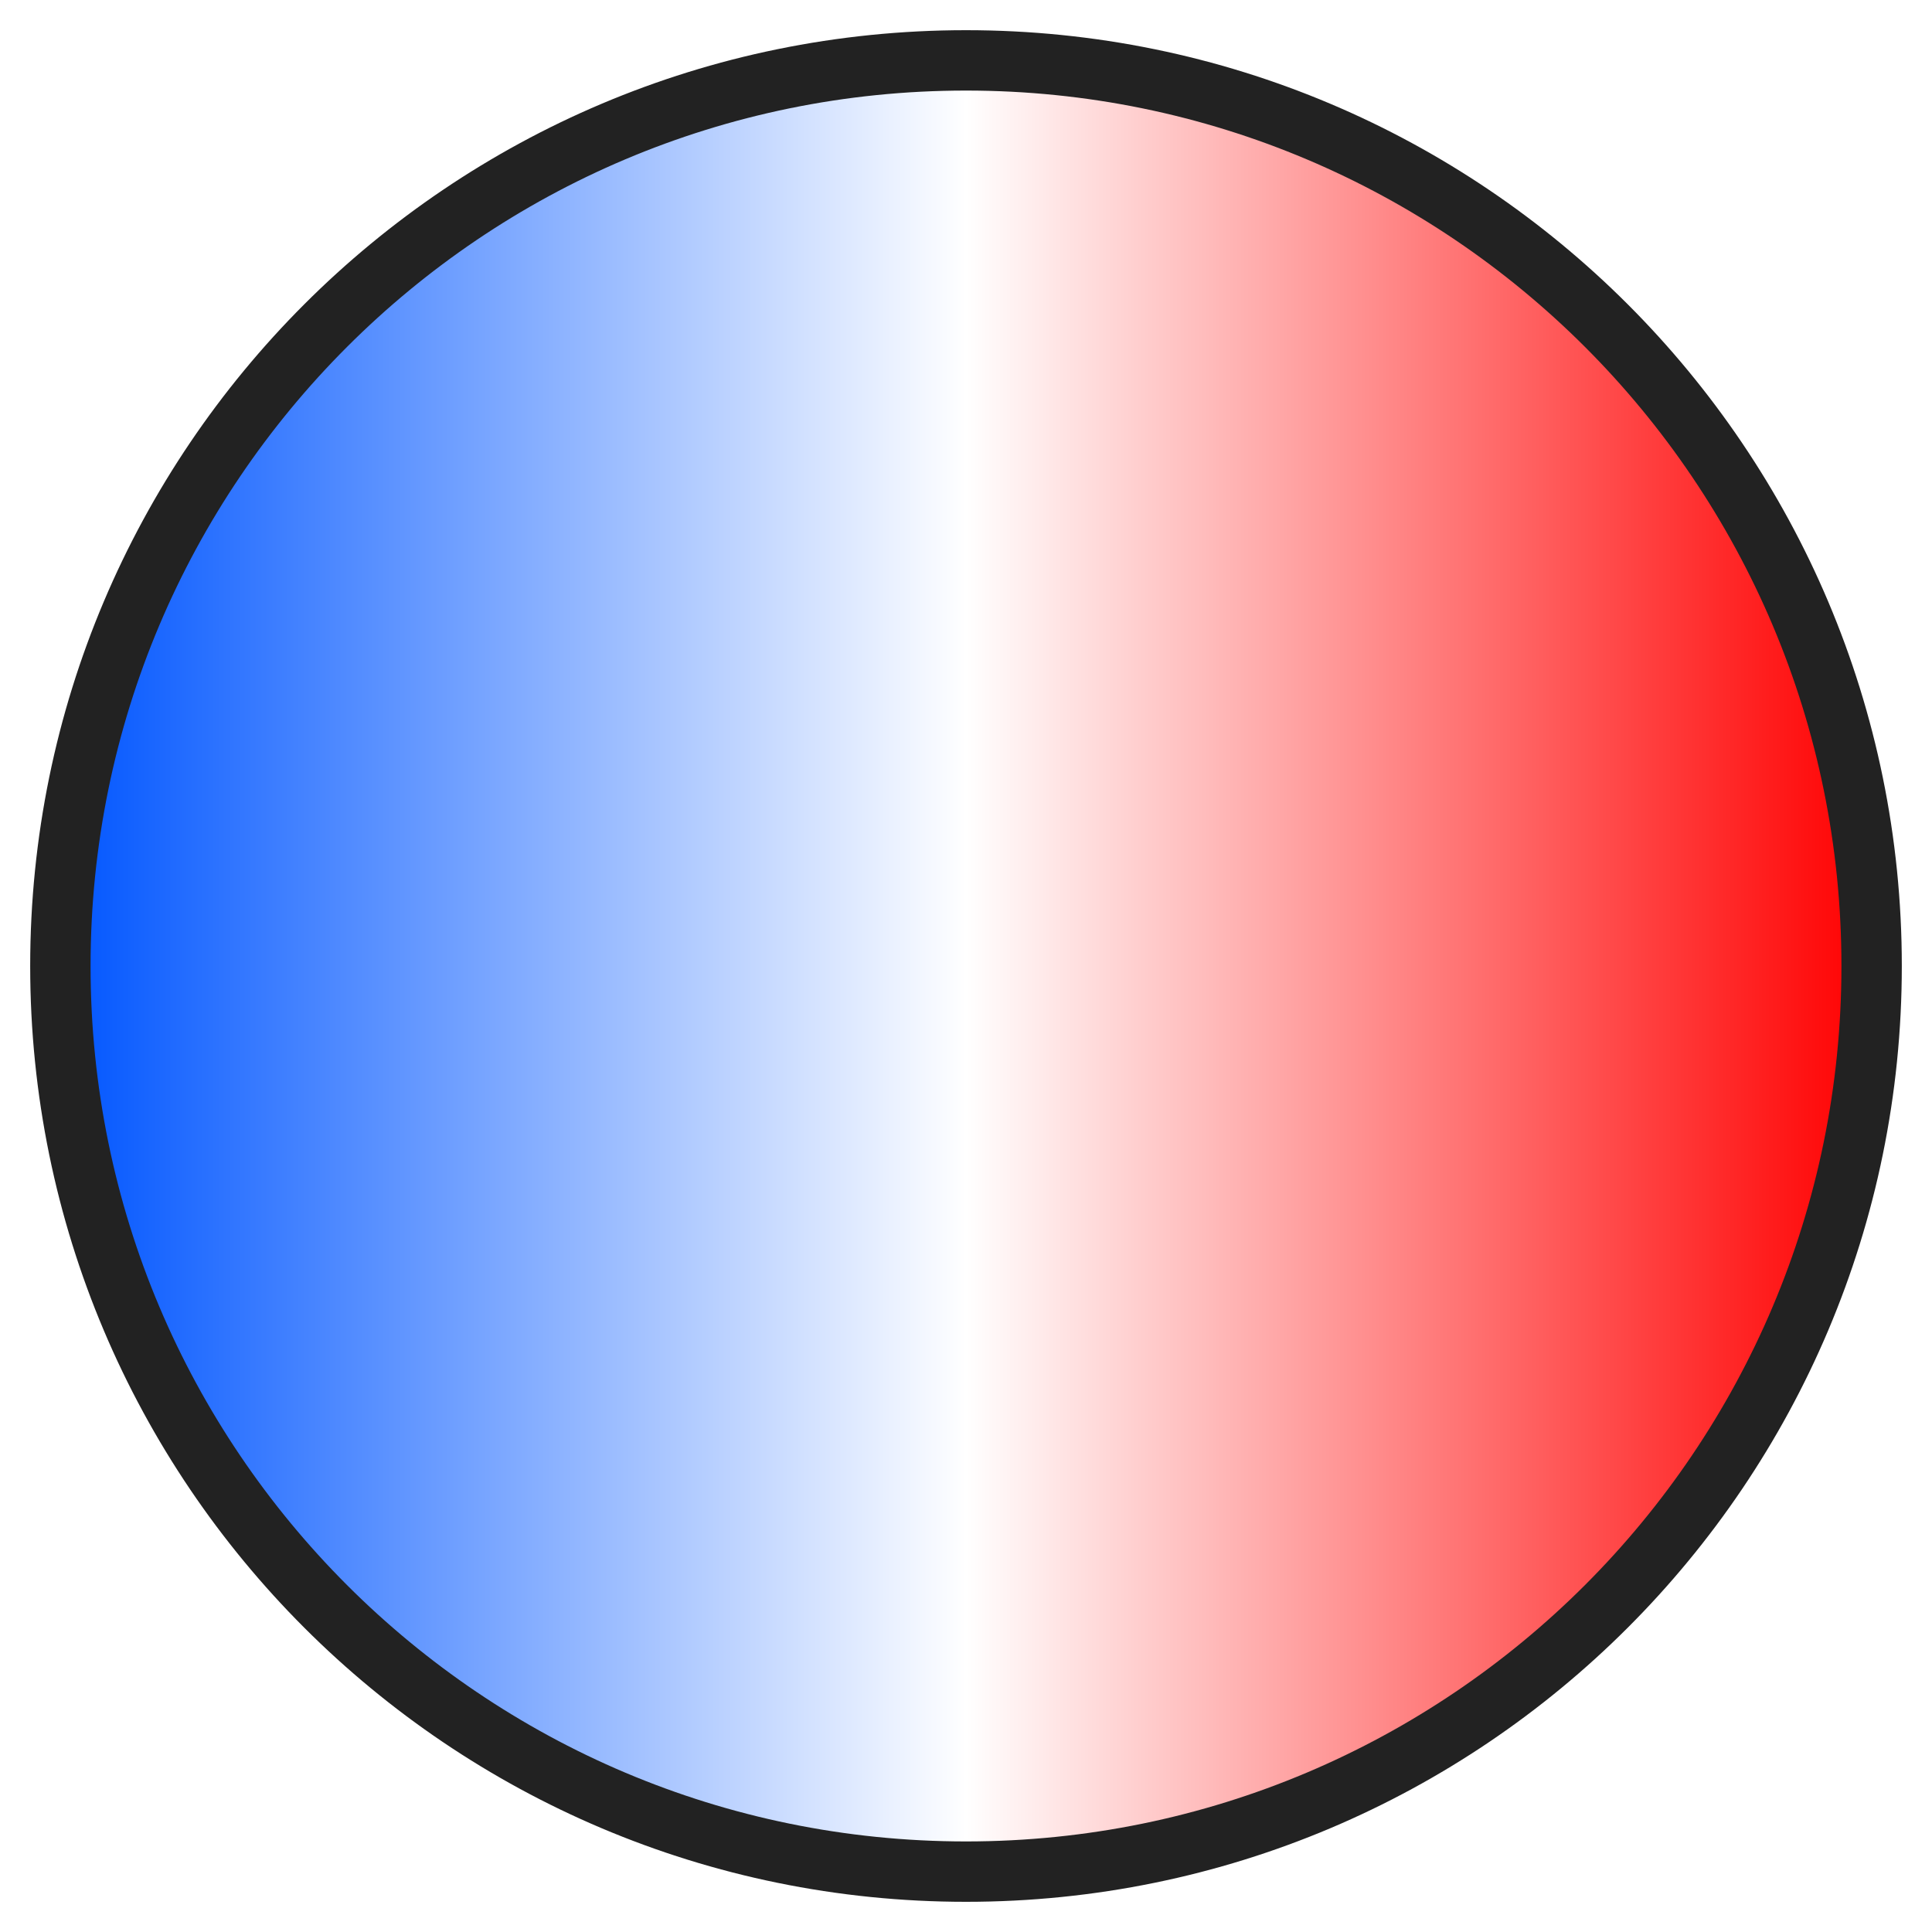
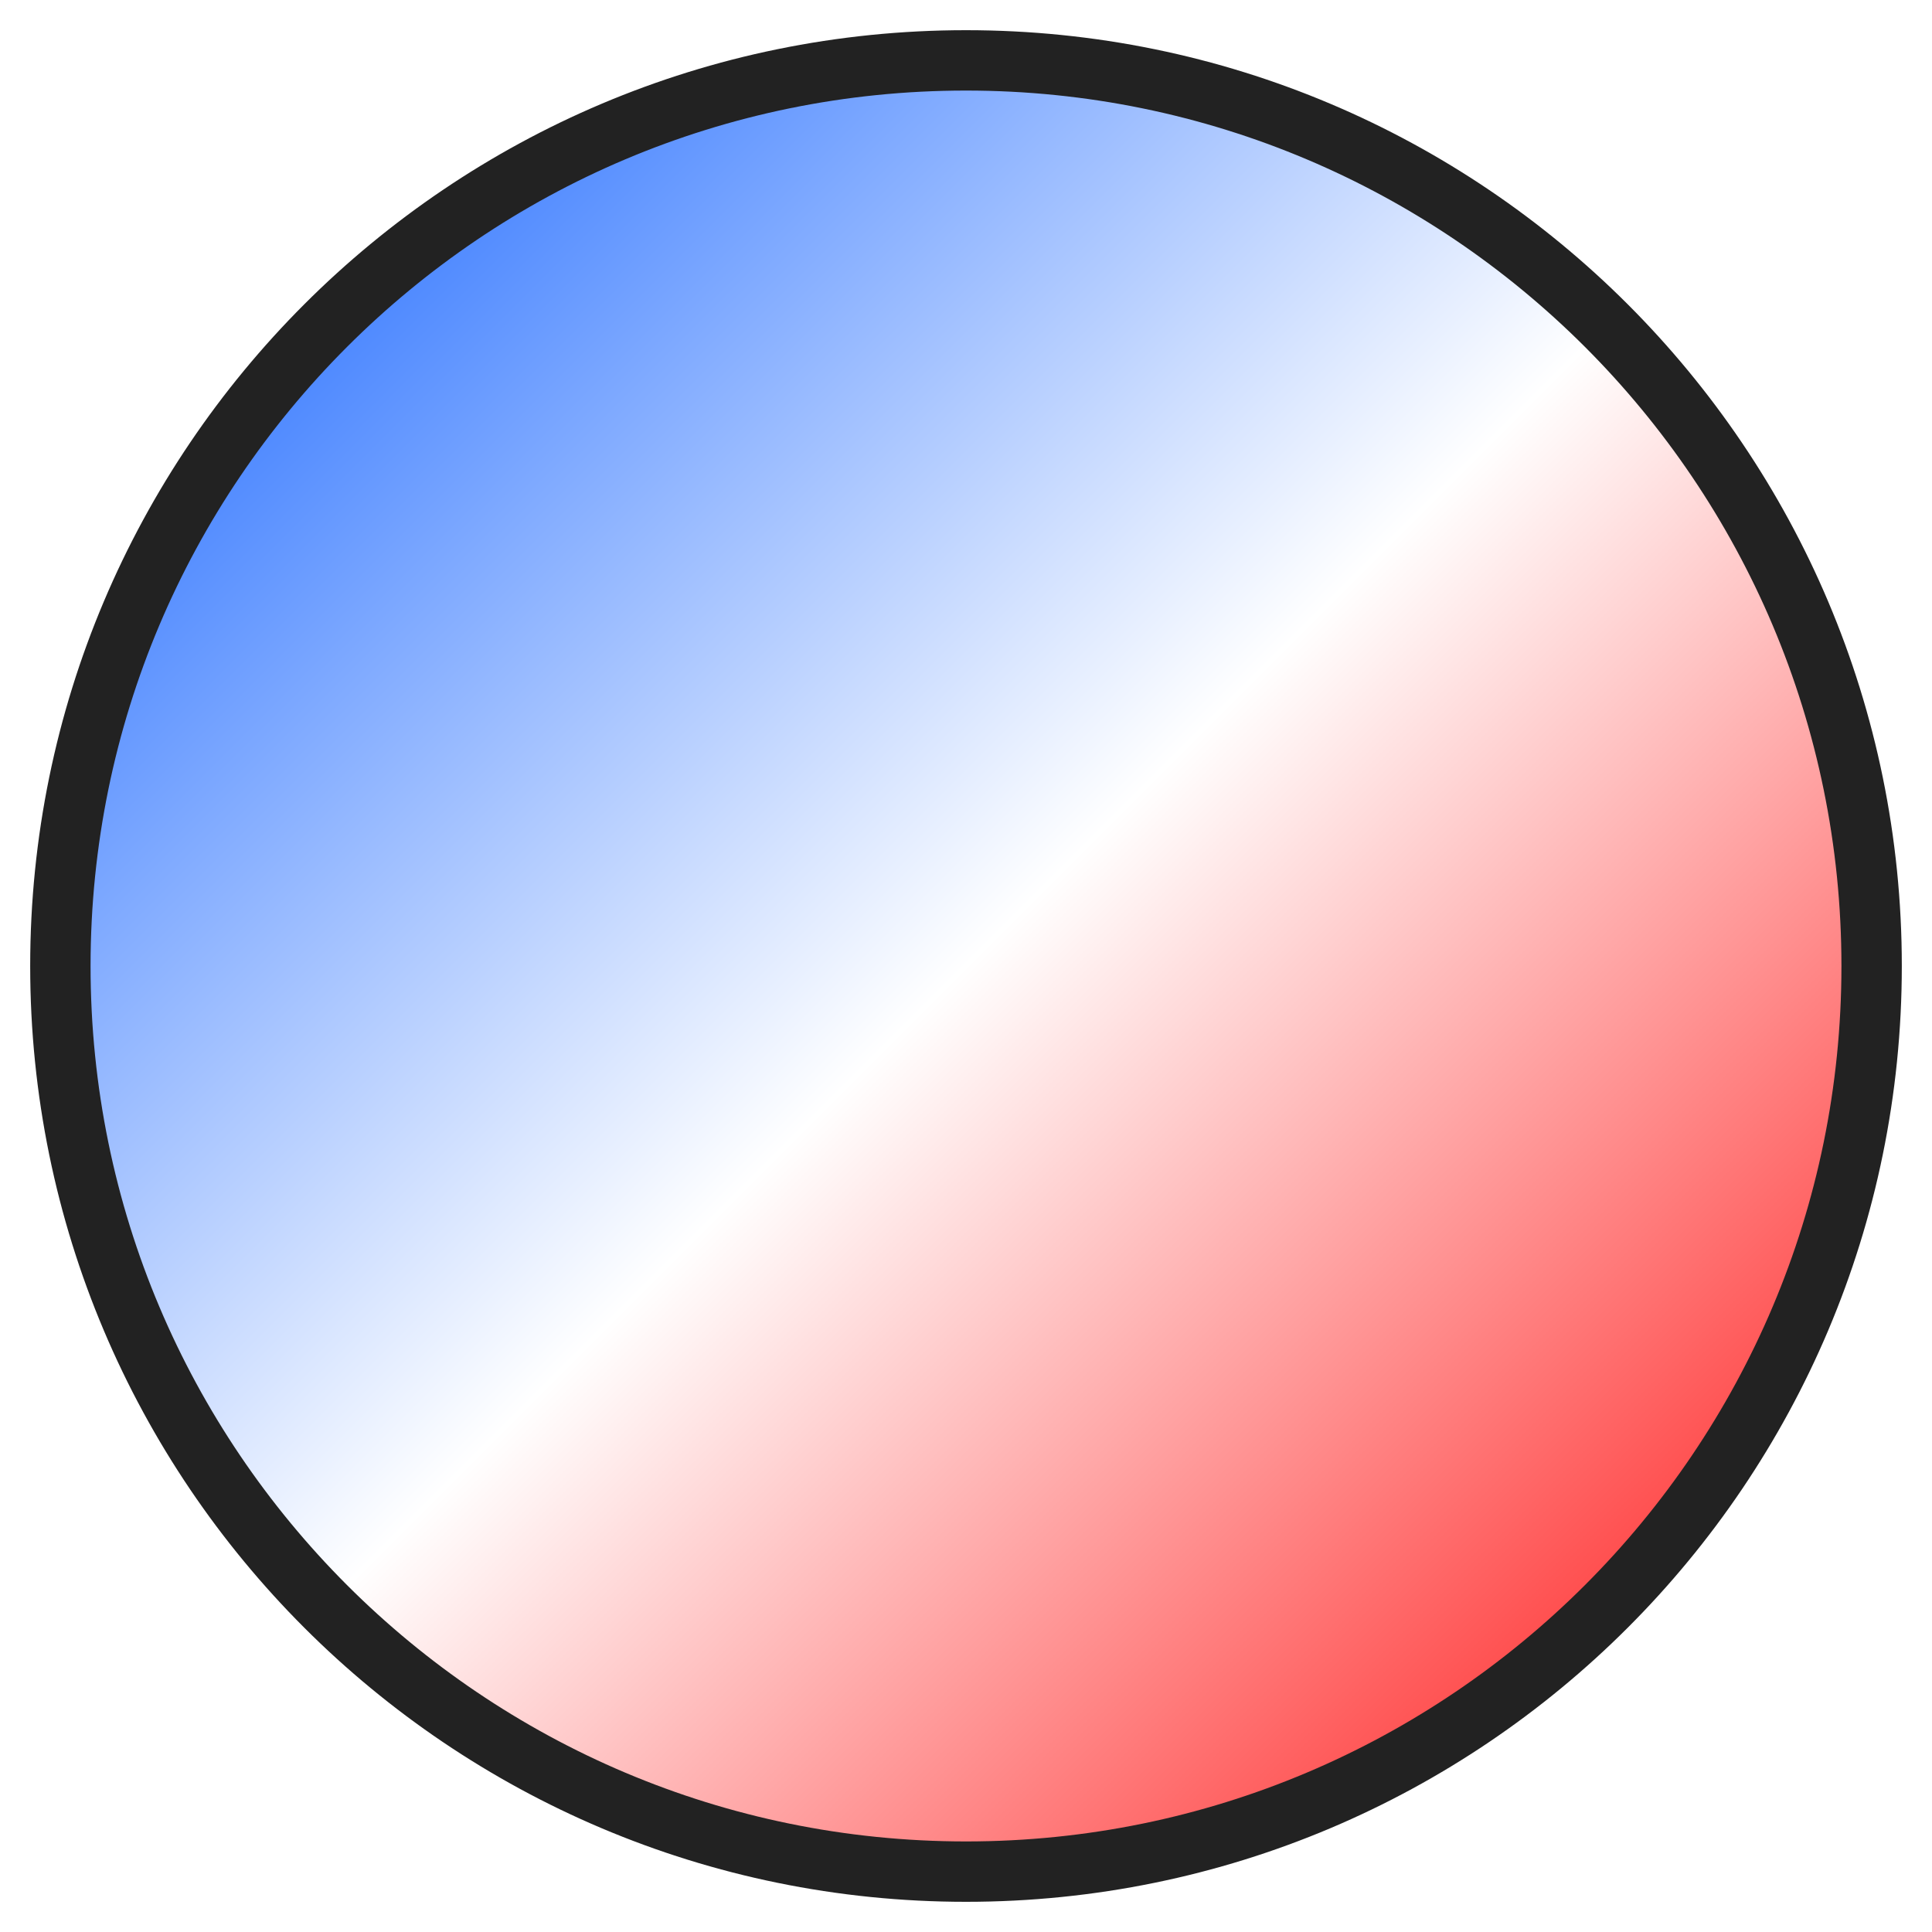
<svg xmlns="http://www.w3.org/2000/svg" width="32" height="32" viewBox="0 0 32 32">
  <defs>
-     <linearGradient id="rainbowCircle" x1="0%" y1="0%" x2="100%" y2="0%">
+     <linearGradient id="rainbowCircle" x1="0%" y1="0%" x2="100%" y2="100%">
      <stop offset="0%" stop-color="#0055FF" />
      <stop offset="50%" stop-color="#FFFFFF" />
      <stop offset="100%" stop-color="#FF0000" />
    </linearGradient>
  </defs>
  <circle cx="16" cy="16" r="15" fill="url(#rainbowCircle)" stroke="#222" stroke-width="1" />
</svg>
